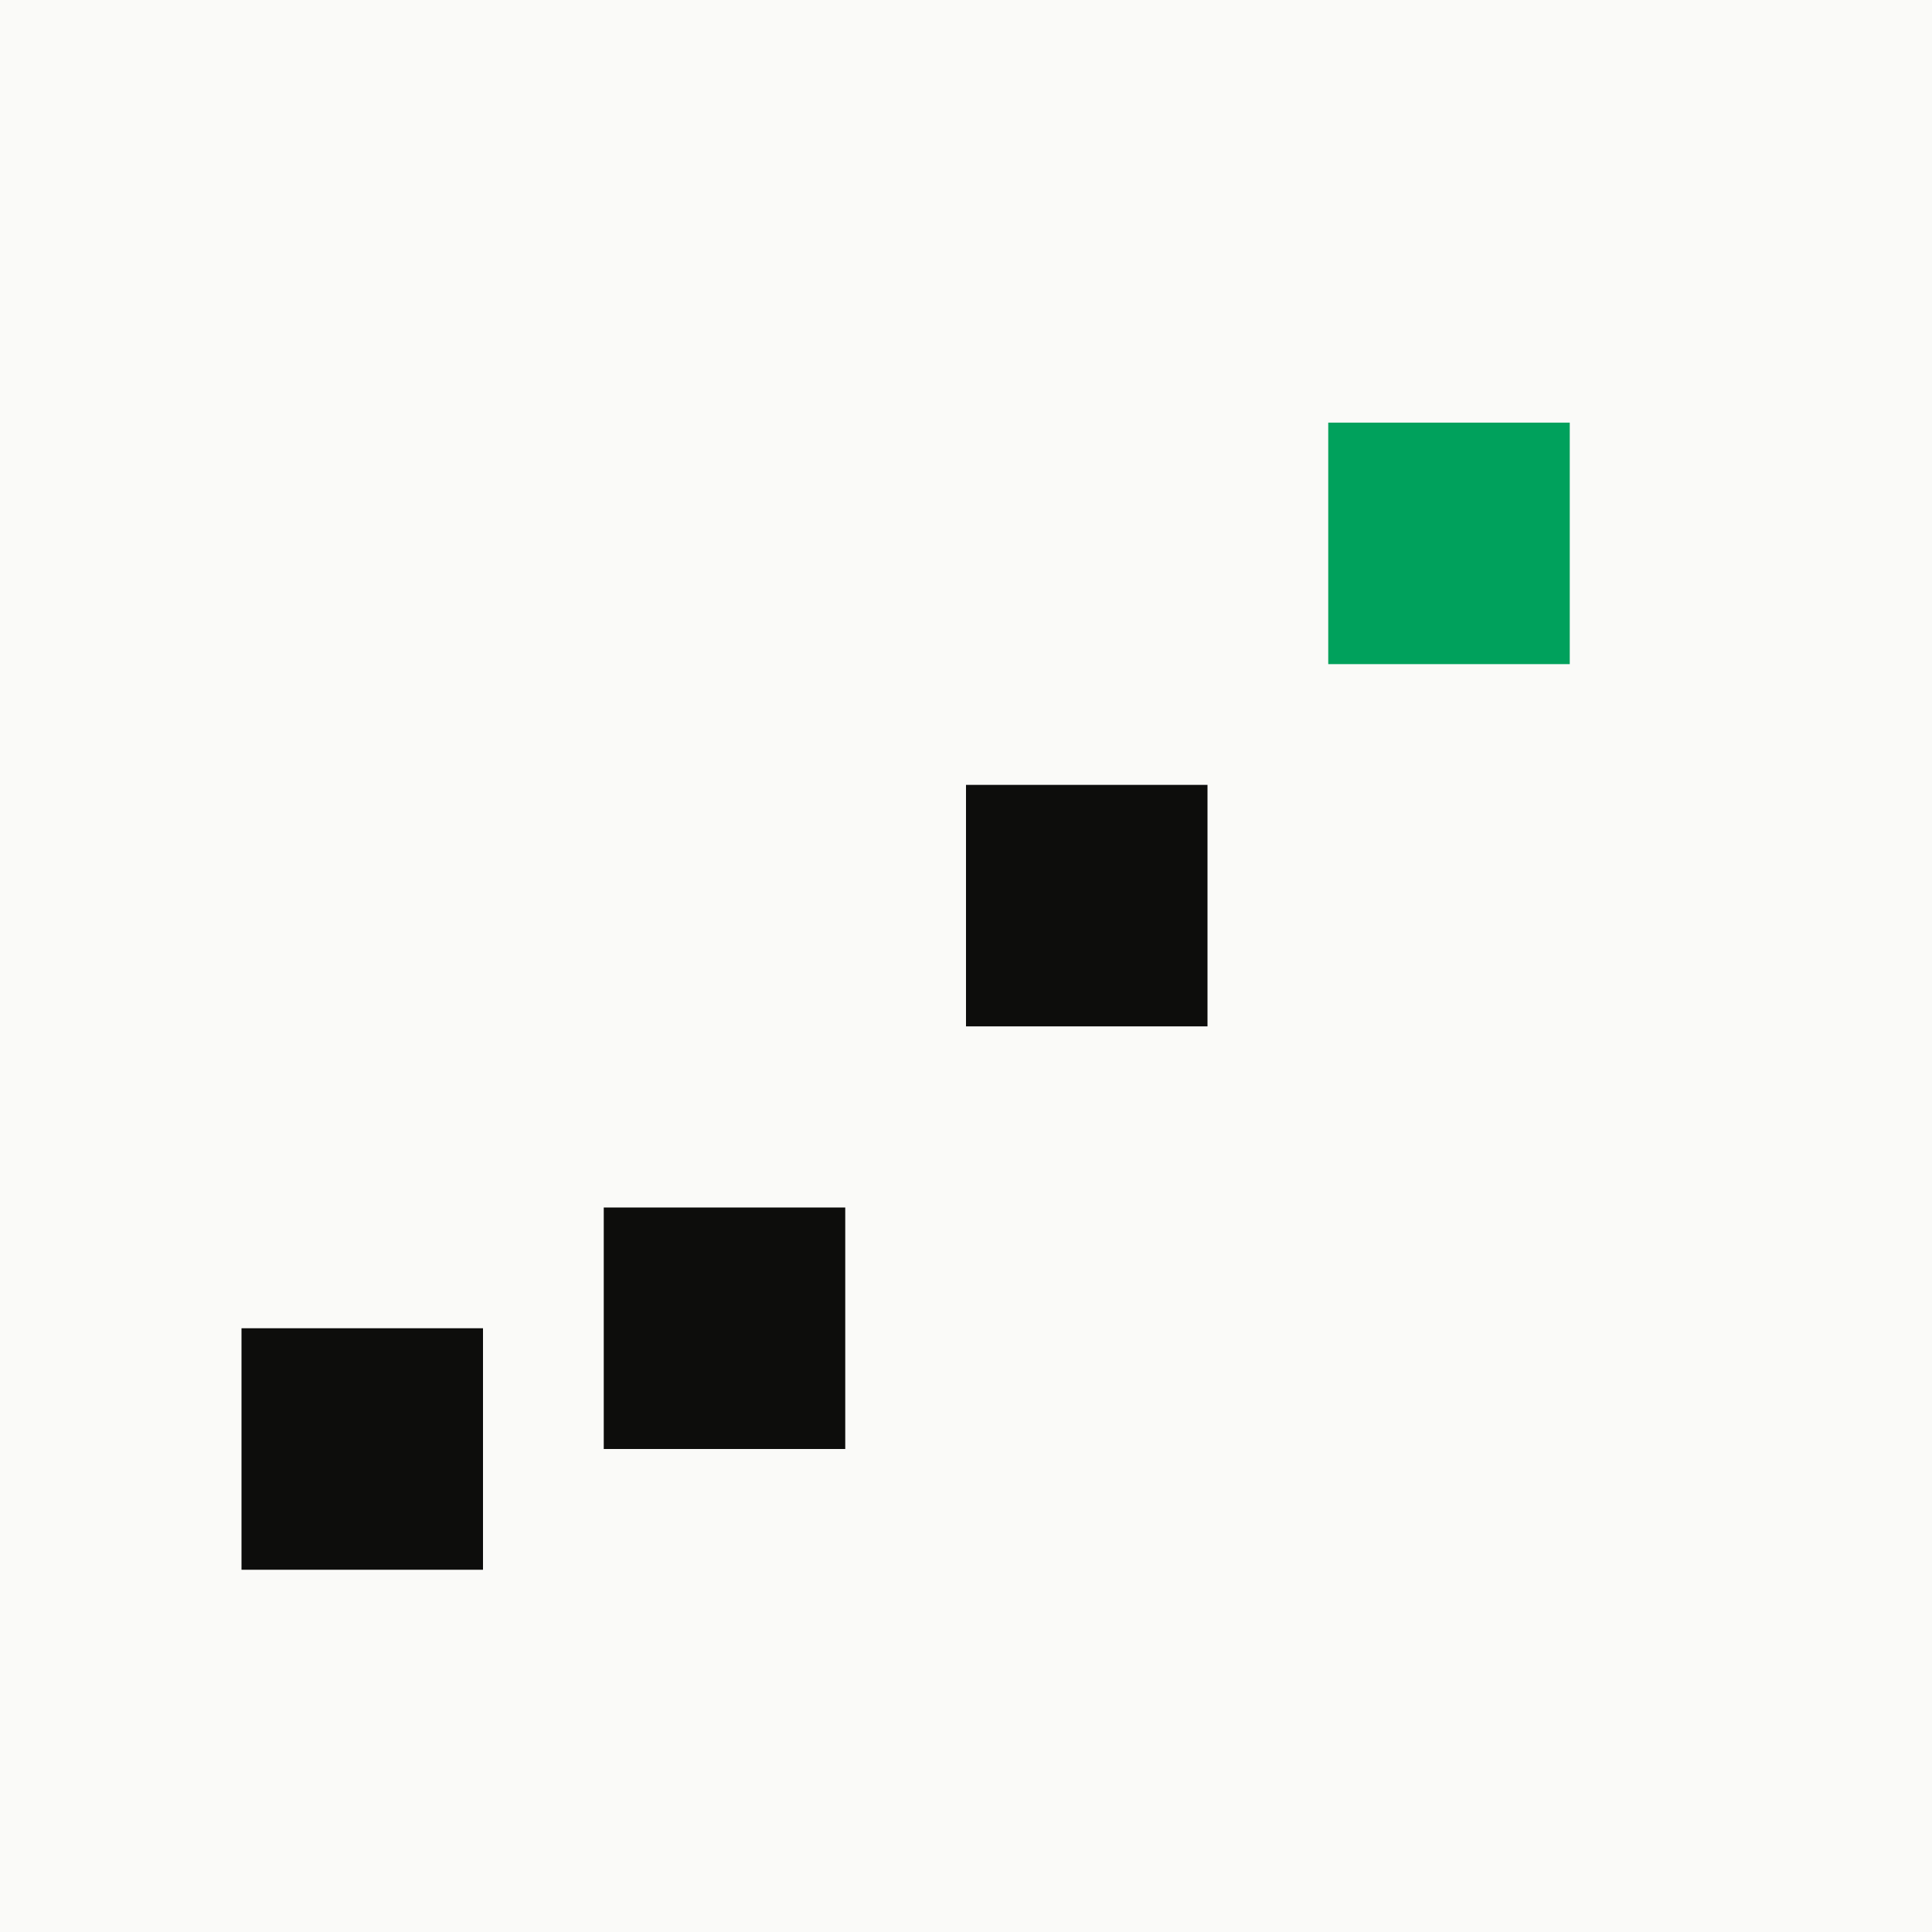
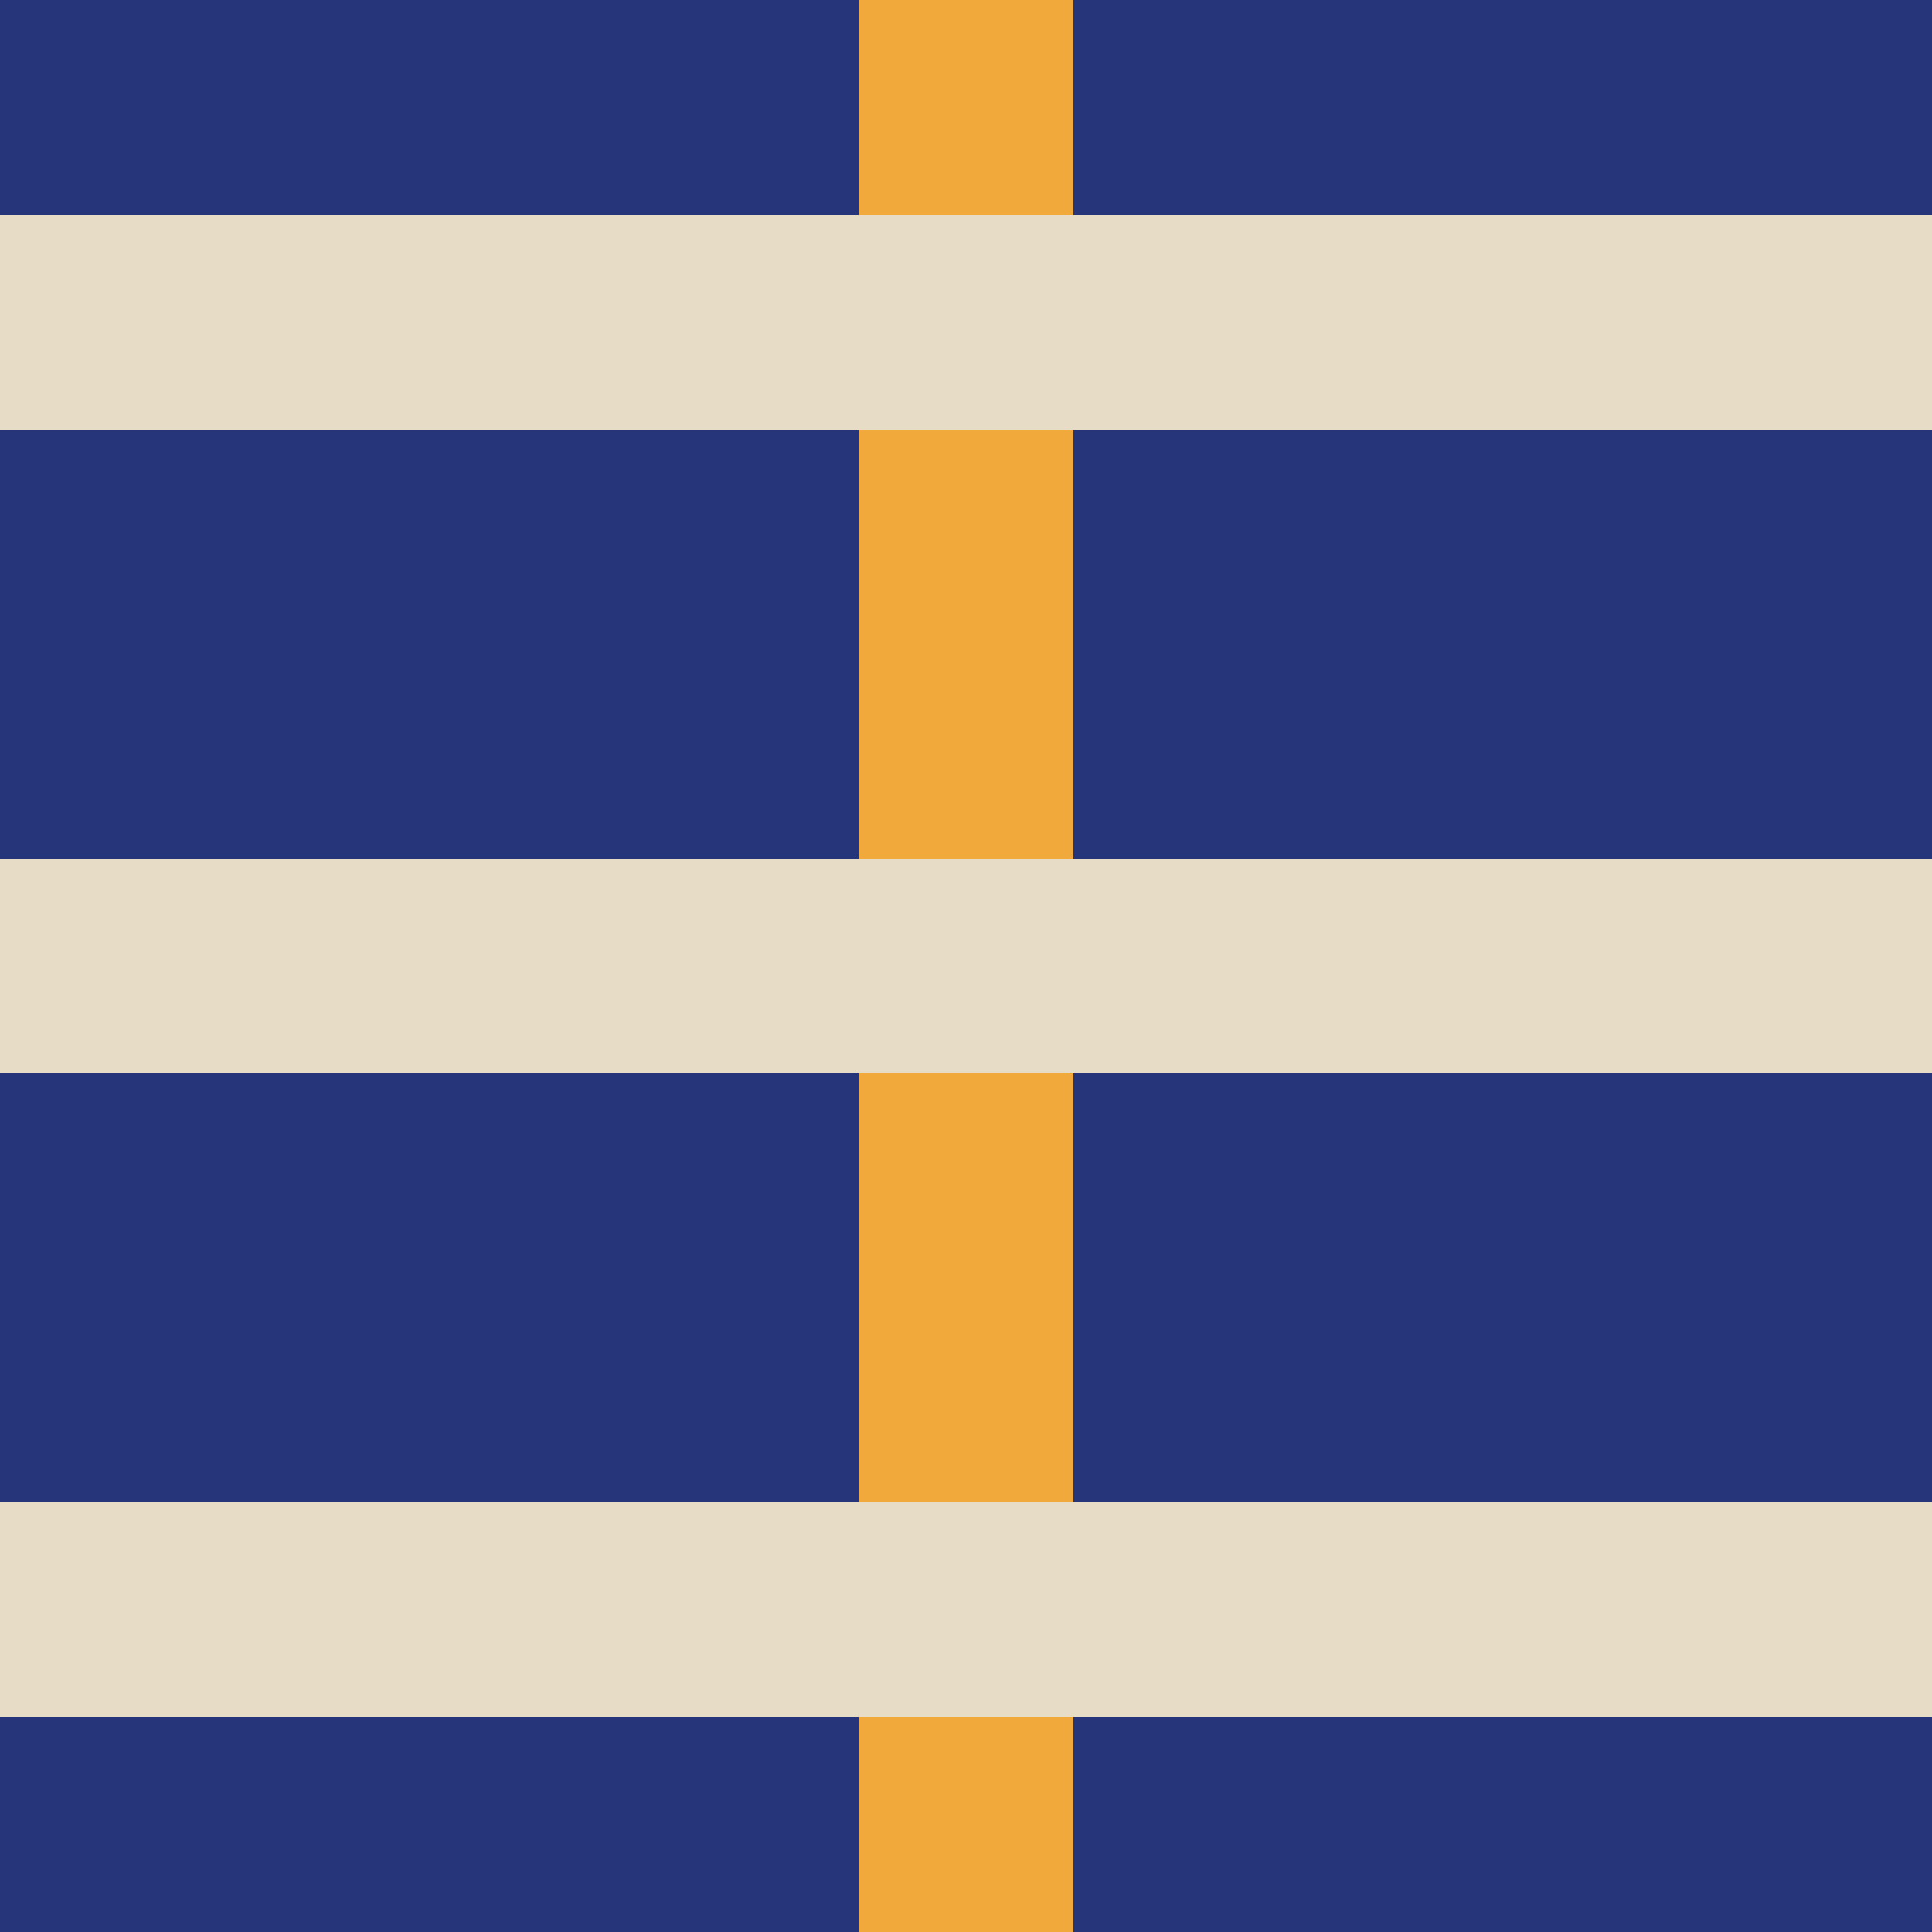
- <svg xmlns="http://www.w3.org/2000/svg" viewBox="0 0 32 32">
-   <rect width="32" height="32" fill="#fafaf8" />
-   <g fill="#0d0d0c">
-     <rect x="4" y="22" width="4" height="4" />
-     <rect x="10" y="20" width="4" height="4" />
-     <rect x="16" y="13" width="4" height="4" />
+ <svg xmlns="http://www.w3.org/2000/svg" viewBox="0 0 9 9" shape-rendering="crispEdges">
+   <rect width="9" height="9" fill="#26347a" />
+   <g fill="#e7ddc7">
+     <rect y="1" width="9" height="1" />
+     <rect y="4" width="9" height="1" />
+     <rect y="7" width="9" height="1" />
  </g>
-   <rect x="22" y="7" width="4" height="4" fill="#00a15c" />
+   <g fill="#f2a93b">
+     <rect x="4" y="0" width="1" height="1" />
+     <rect x="4" y="2" width="1" height="2" />
+     <rect x="4" y="5" width="1" height="2" />
+     <rect x="4" y="8" width="1" height="1" />
+   </g>
</svg>
